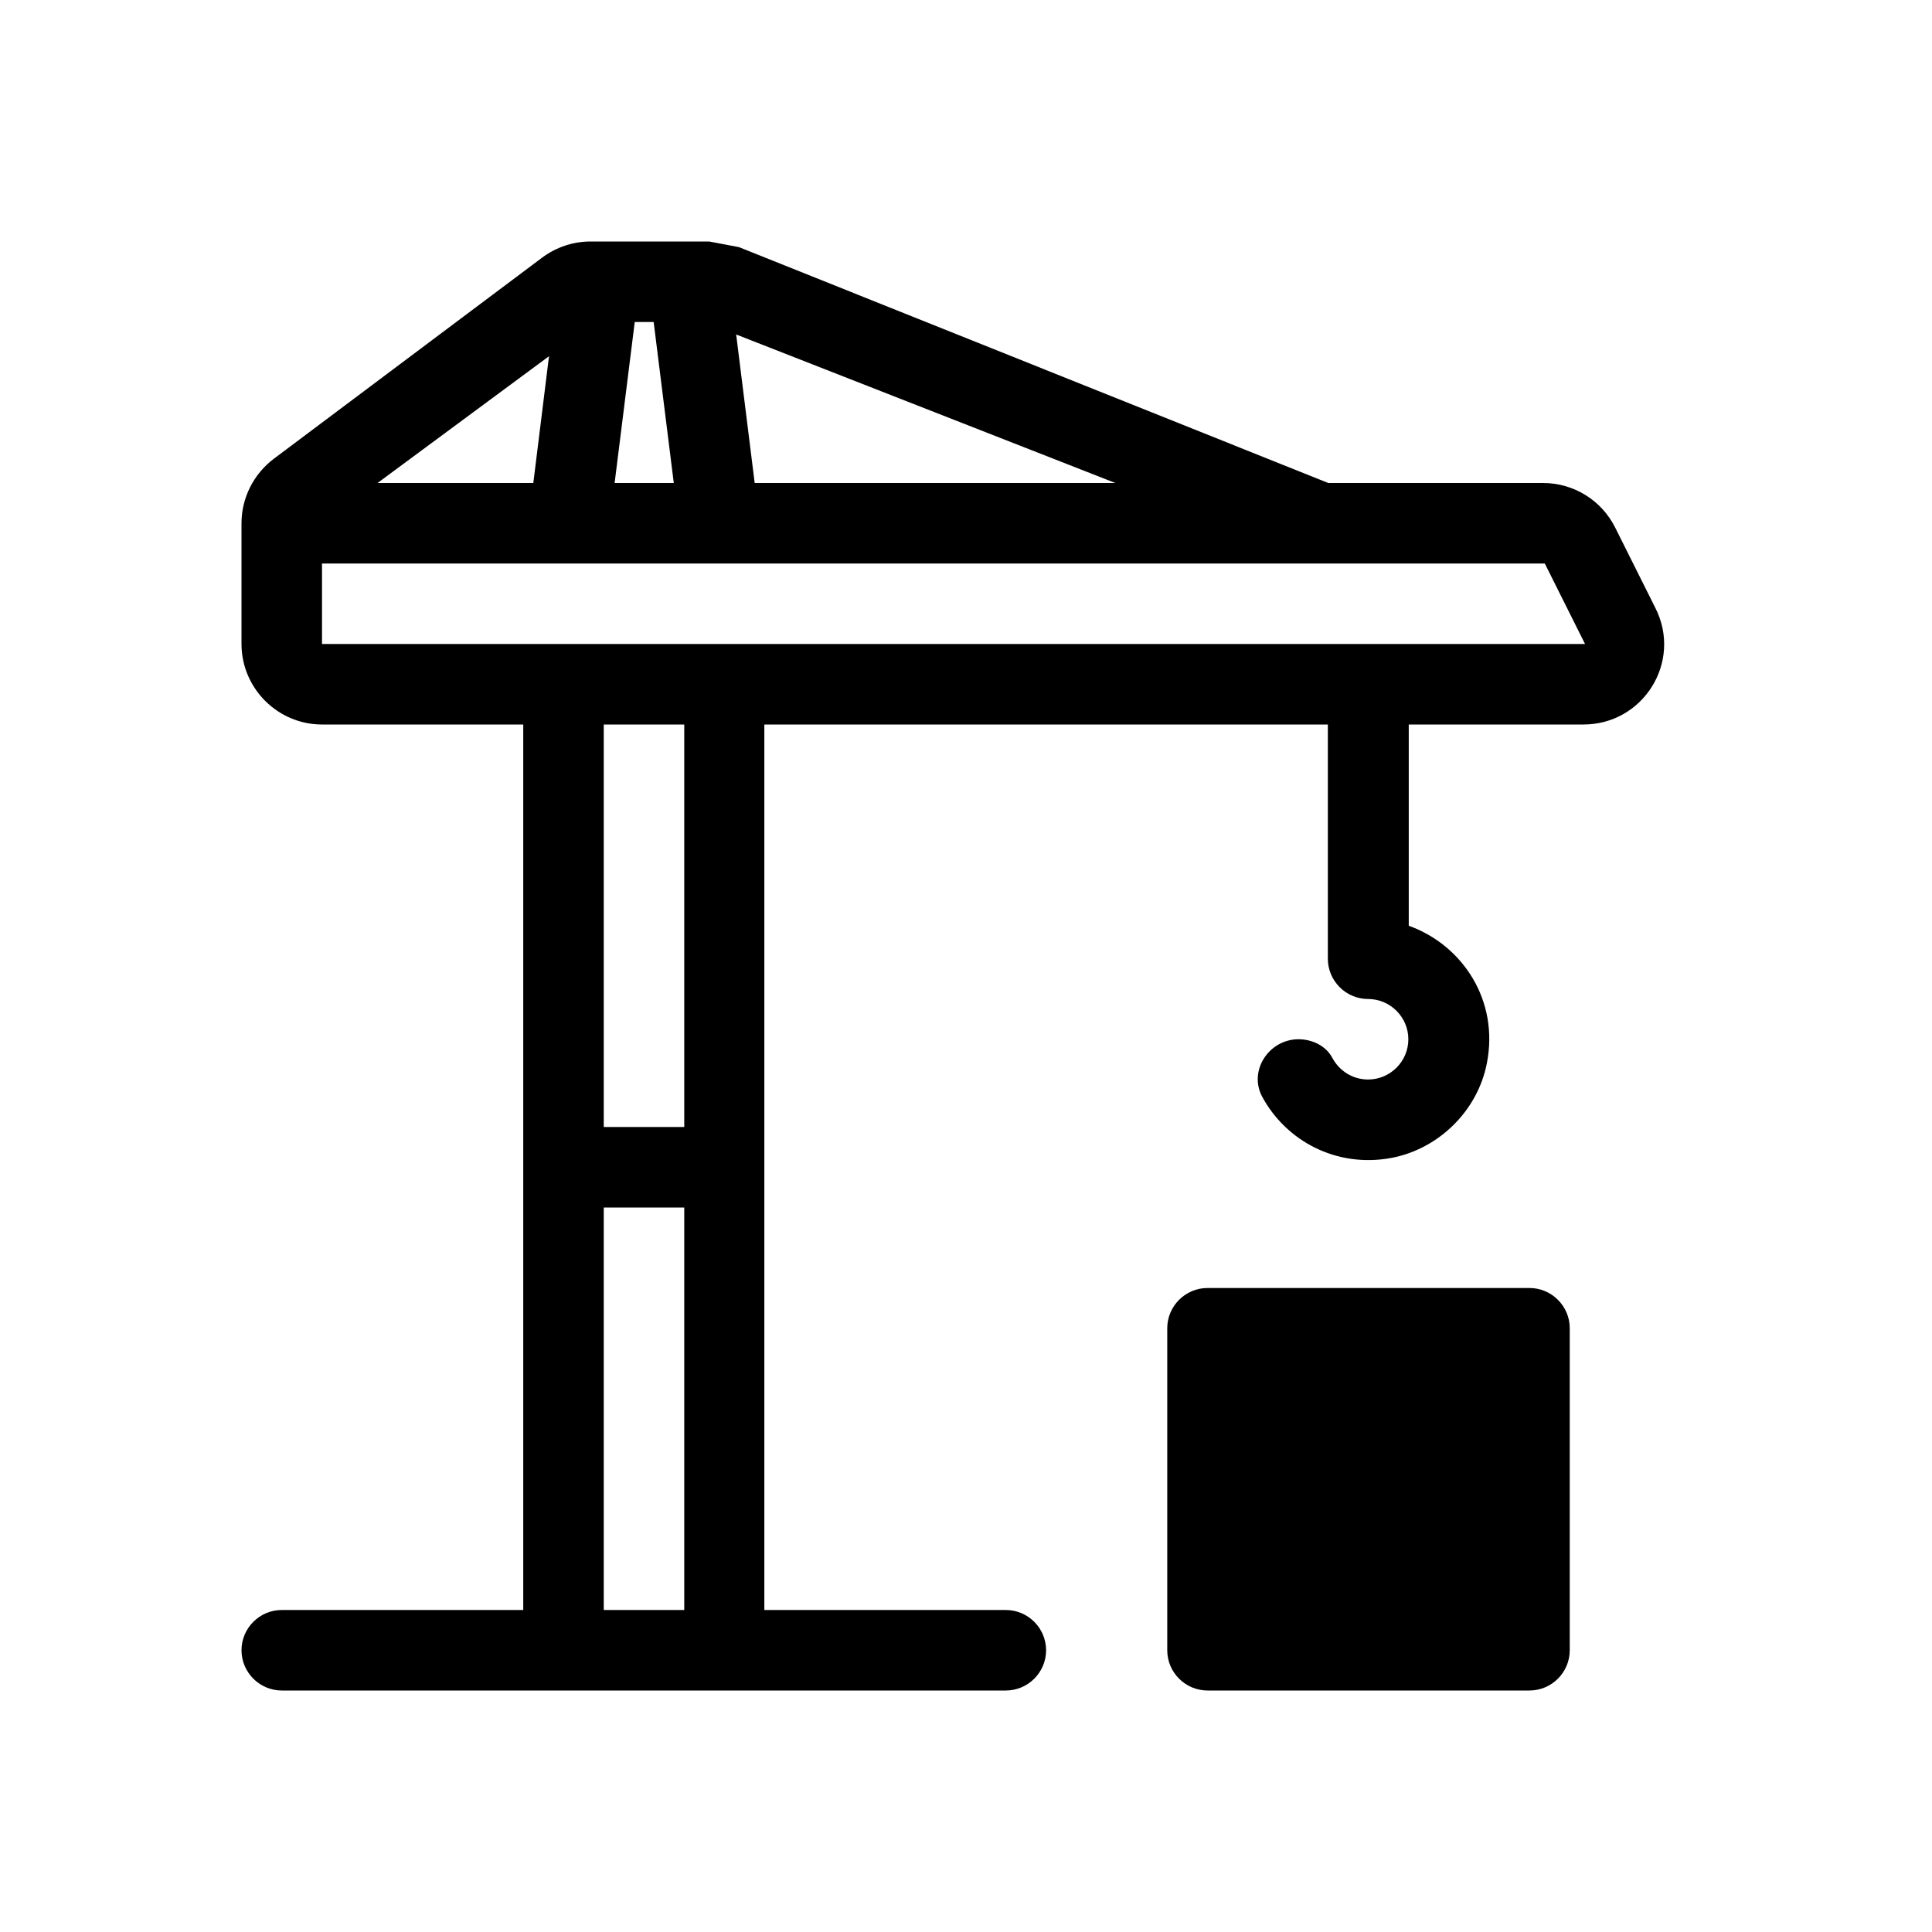
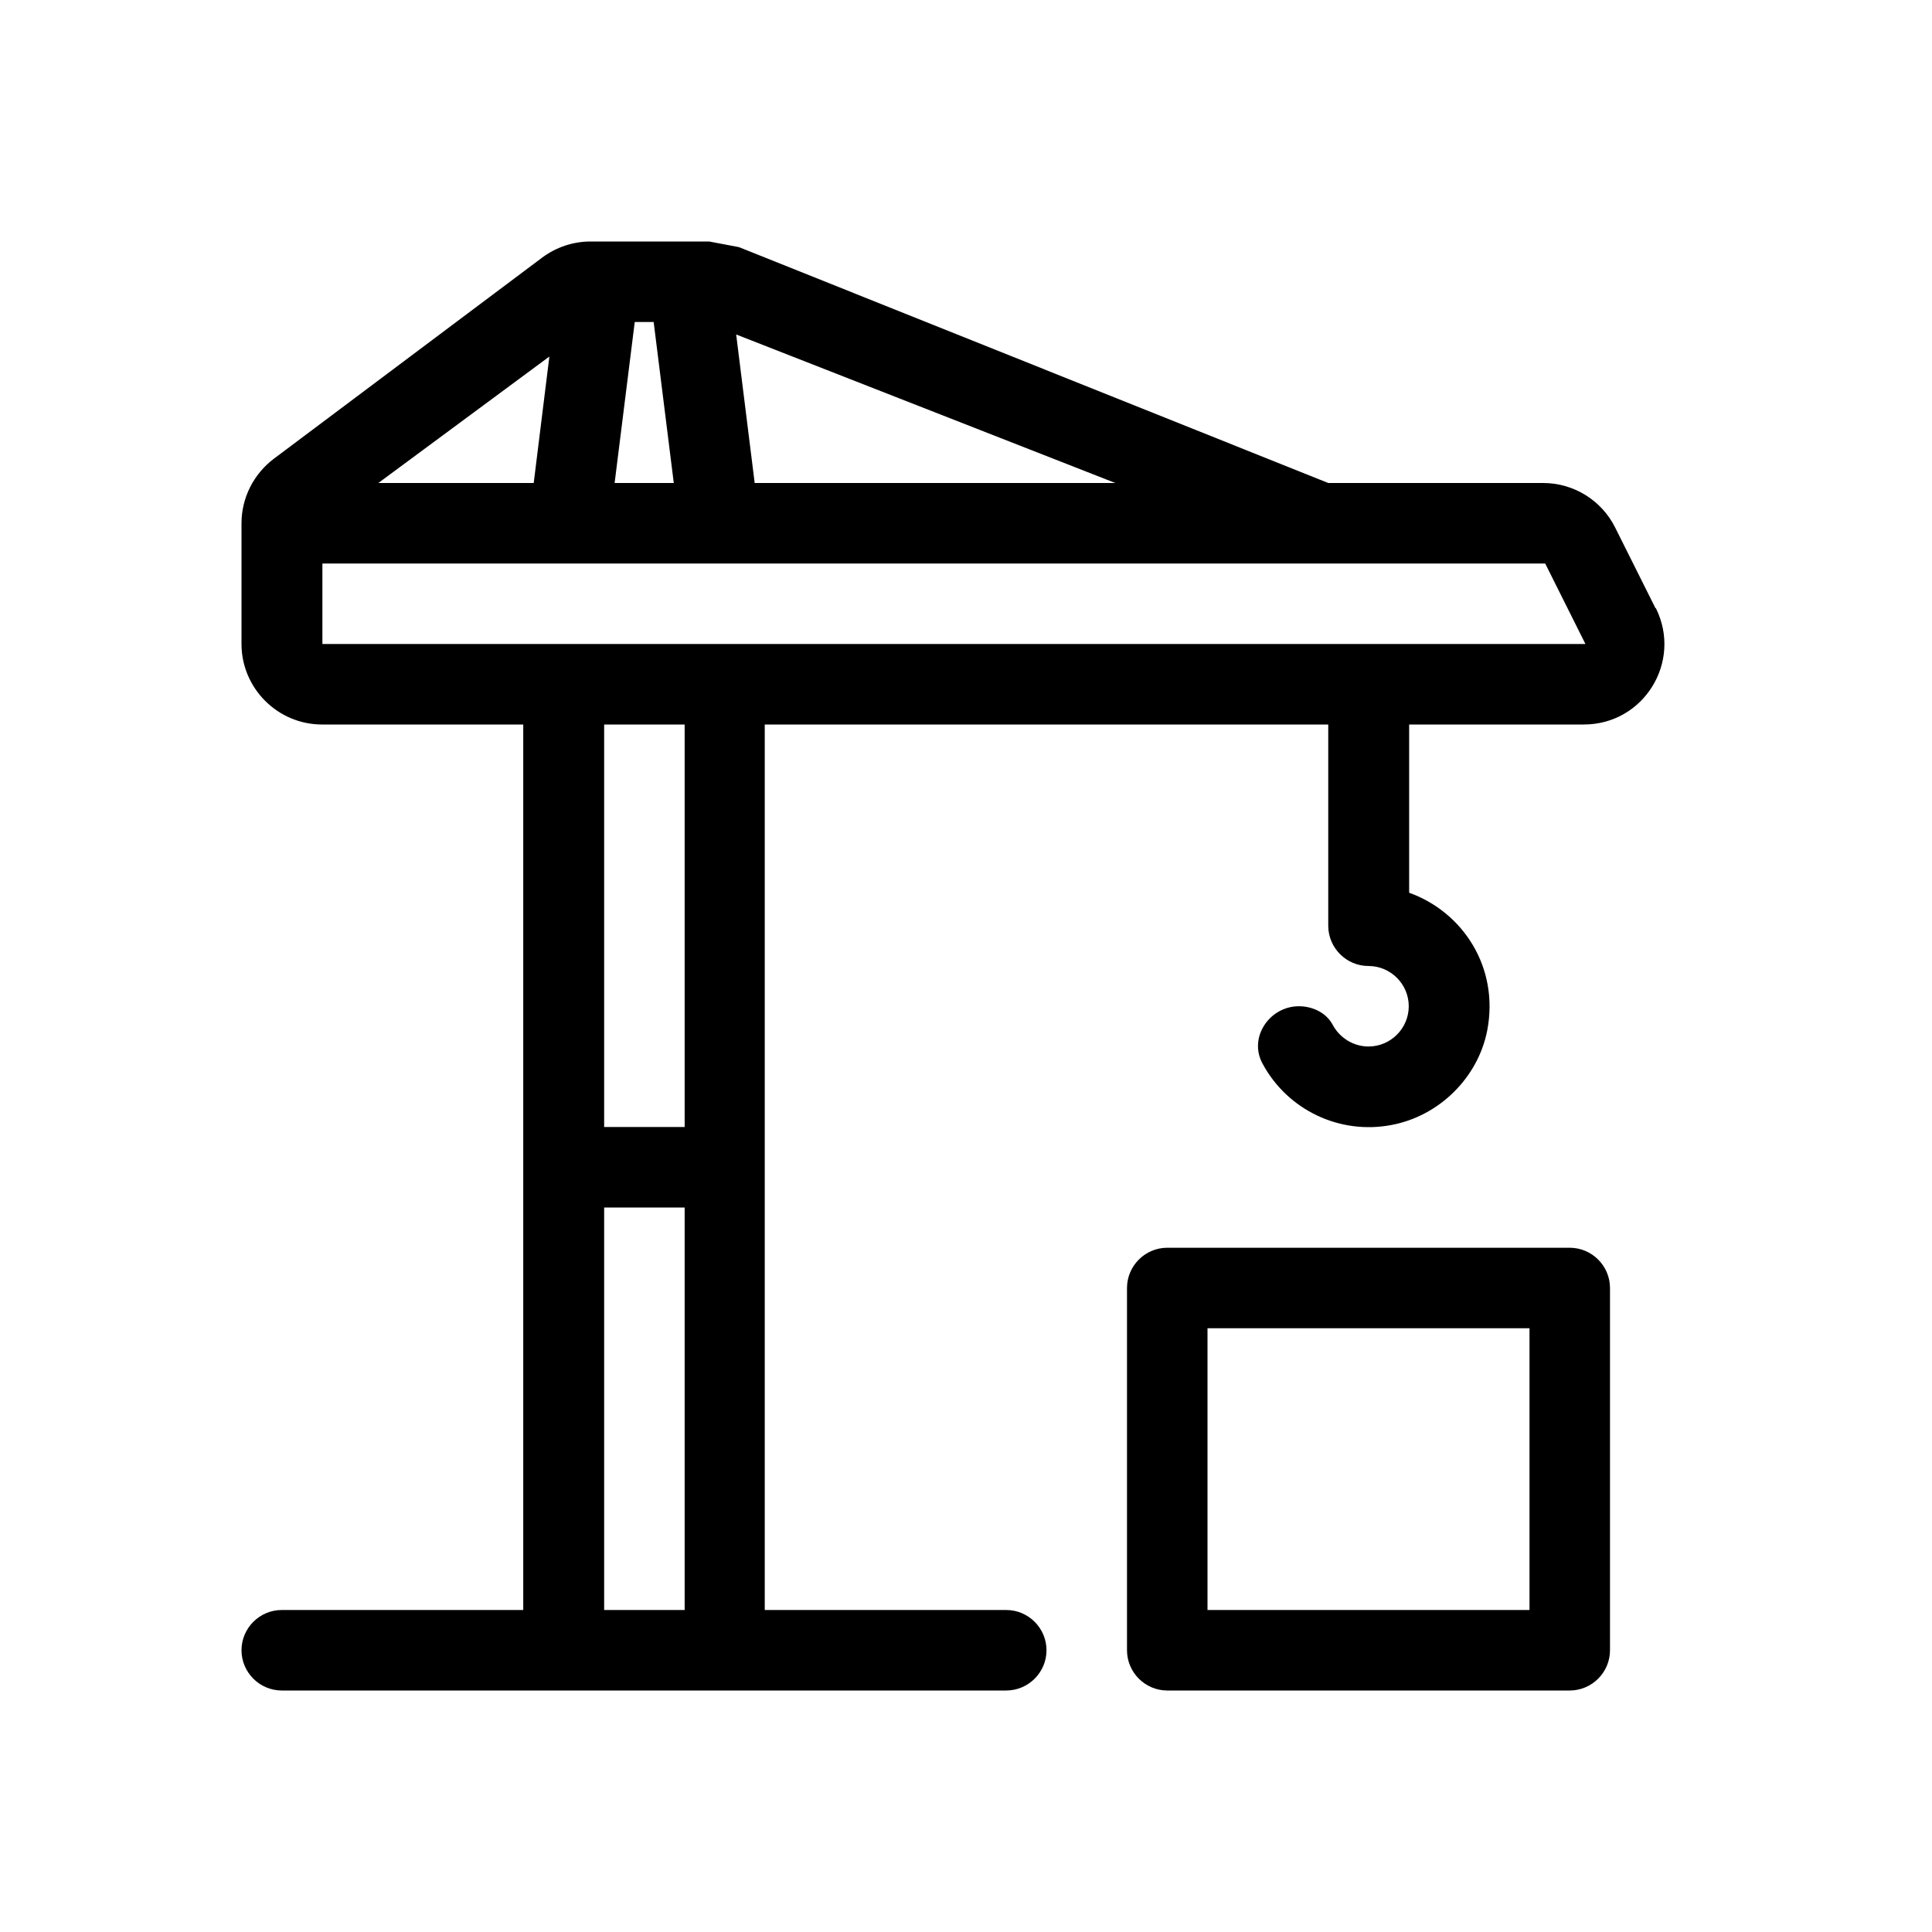
<svg xmlns="http://www.w3.org/2000/svg" viewBox="0 0 48 48">
-   <path d="M39 33v8c0 .55-.45 1-1 1h-8c-.55 0-1-.45-1-1v-8c0-.55.45-1 1-1h8c.55 0 1 .45 1 1Zm.34-15H35v5c1.34.48 2.25 1.86 1.94 3.42-.23 1.18-1.2 2.13-2.38 2.35-1.37.25-2.61-.43-3.2-1.52-.35-.65.17-1.43.9-1.43.34 0 .68.16.84.46.17.32.5.54.89.54.55 0 1-.45 1-1s-.45-1-1-1-1-.45-1-1V18h-14v22h6c.55 0 1 .45 1 1s-.45 1-1 1H7c-.55 0-1-.45-1-1s.45-1 1-1h6V18H8c-1.1 0-2-.9-2-2v-3c0-.63.3-1.22.8-1.6l6.67-5c.35-.26.77-.4 1.2-.4h2.95c.25.05.49.09.74.14L33 12h5.34a2 2 0 0 1 1.79 1.11l1 2c.67 1.33-.3 2.89-1.79 2.89ZM18.29 8.31l.46 3.69h8.96l-9.42-3.69ZM15.27 12h1.47l-.5-4h-.47l-.5 4Zm-5.88 0h3.86l.39-3.15L9.38 12ZM17 30h-2v10h2V30Zm0-12h-2v10h2V18Zm22.38-2-1-2H8v2h31.38Z" />
+   <path d="M39 31H29c-.55 0-1 .45-1 1v9c0 .55.45 1 1 1h10c.55 0 1-.45 1-1v-9c0-.55-.45-1-1-1Zm-1 9h-8v-7h8v7Zm3.13-24.89-1-2A2 2 0 0 0 38.34 12H33L18.36 6.14c-.25-.05-.49-.09-.74-.14h-2.95c-.43 0-.85.14-1.2.4l-6.67 5c-.5.38-.8.97-.8 1.6v3c0 1.1.9 2 2 2h5v22H7c-.55 0-1 .45-1 1s.45 1 1 1h18c.55 0 1-.45 1-1s-.45-1-1-1h-6V18h14v5c0 .55.45 1 1 1s1 .45 1 1-.45 1-1 1c-.38 0-.72-.22-.89-.54-.16-.3-.5-.46-.84-.46-.73 0-1.26.78-.9 1.43a2.996 2.996 0 0 0 3.2 1.52c1.18-.22 2.15-1.17 2.38-2.35.3-1.56-.6-2.94-1.94-3.42V18h4.34c1.49 0 2.45-1.56 1.79-2.89ZM27.71 12h-8.96l-.46-3.69L27.71 12ZM15.77 8h.47l.5 4h-1.47l.5-4Zm-2.12.85L13.26 12H9.4l4.26-3.15ZM17.01 28h-2V18h2v10Zm-.05 12h-1.95V30h2v10h-.05Zm2.05-24h-11v-2h30.38l1 2H19.01Z" />
</svg>
